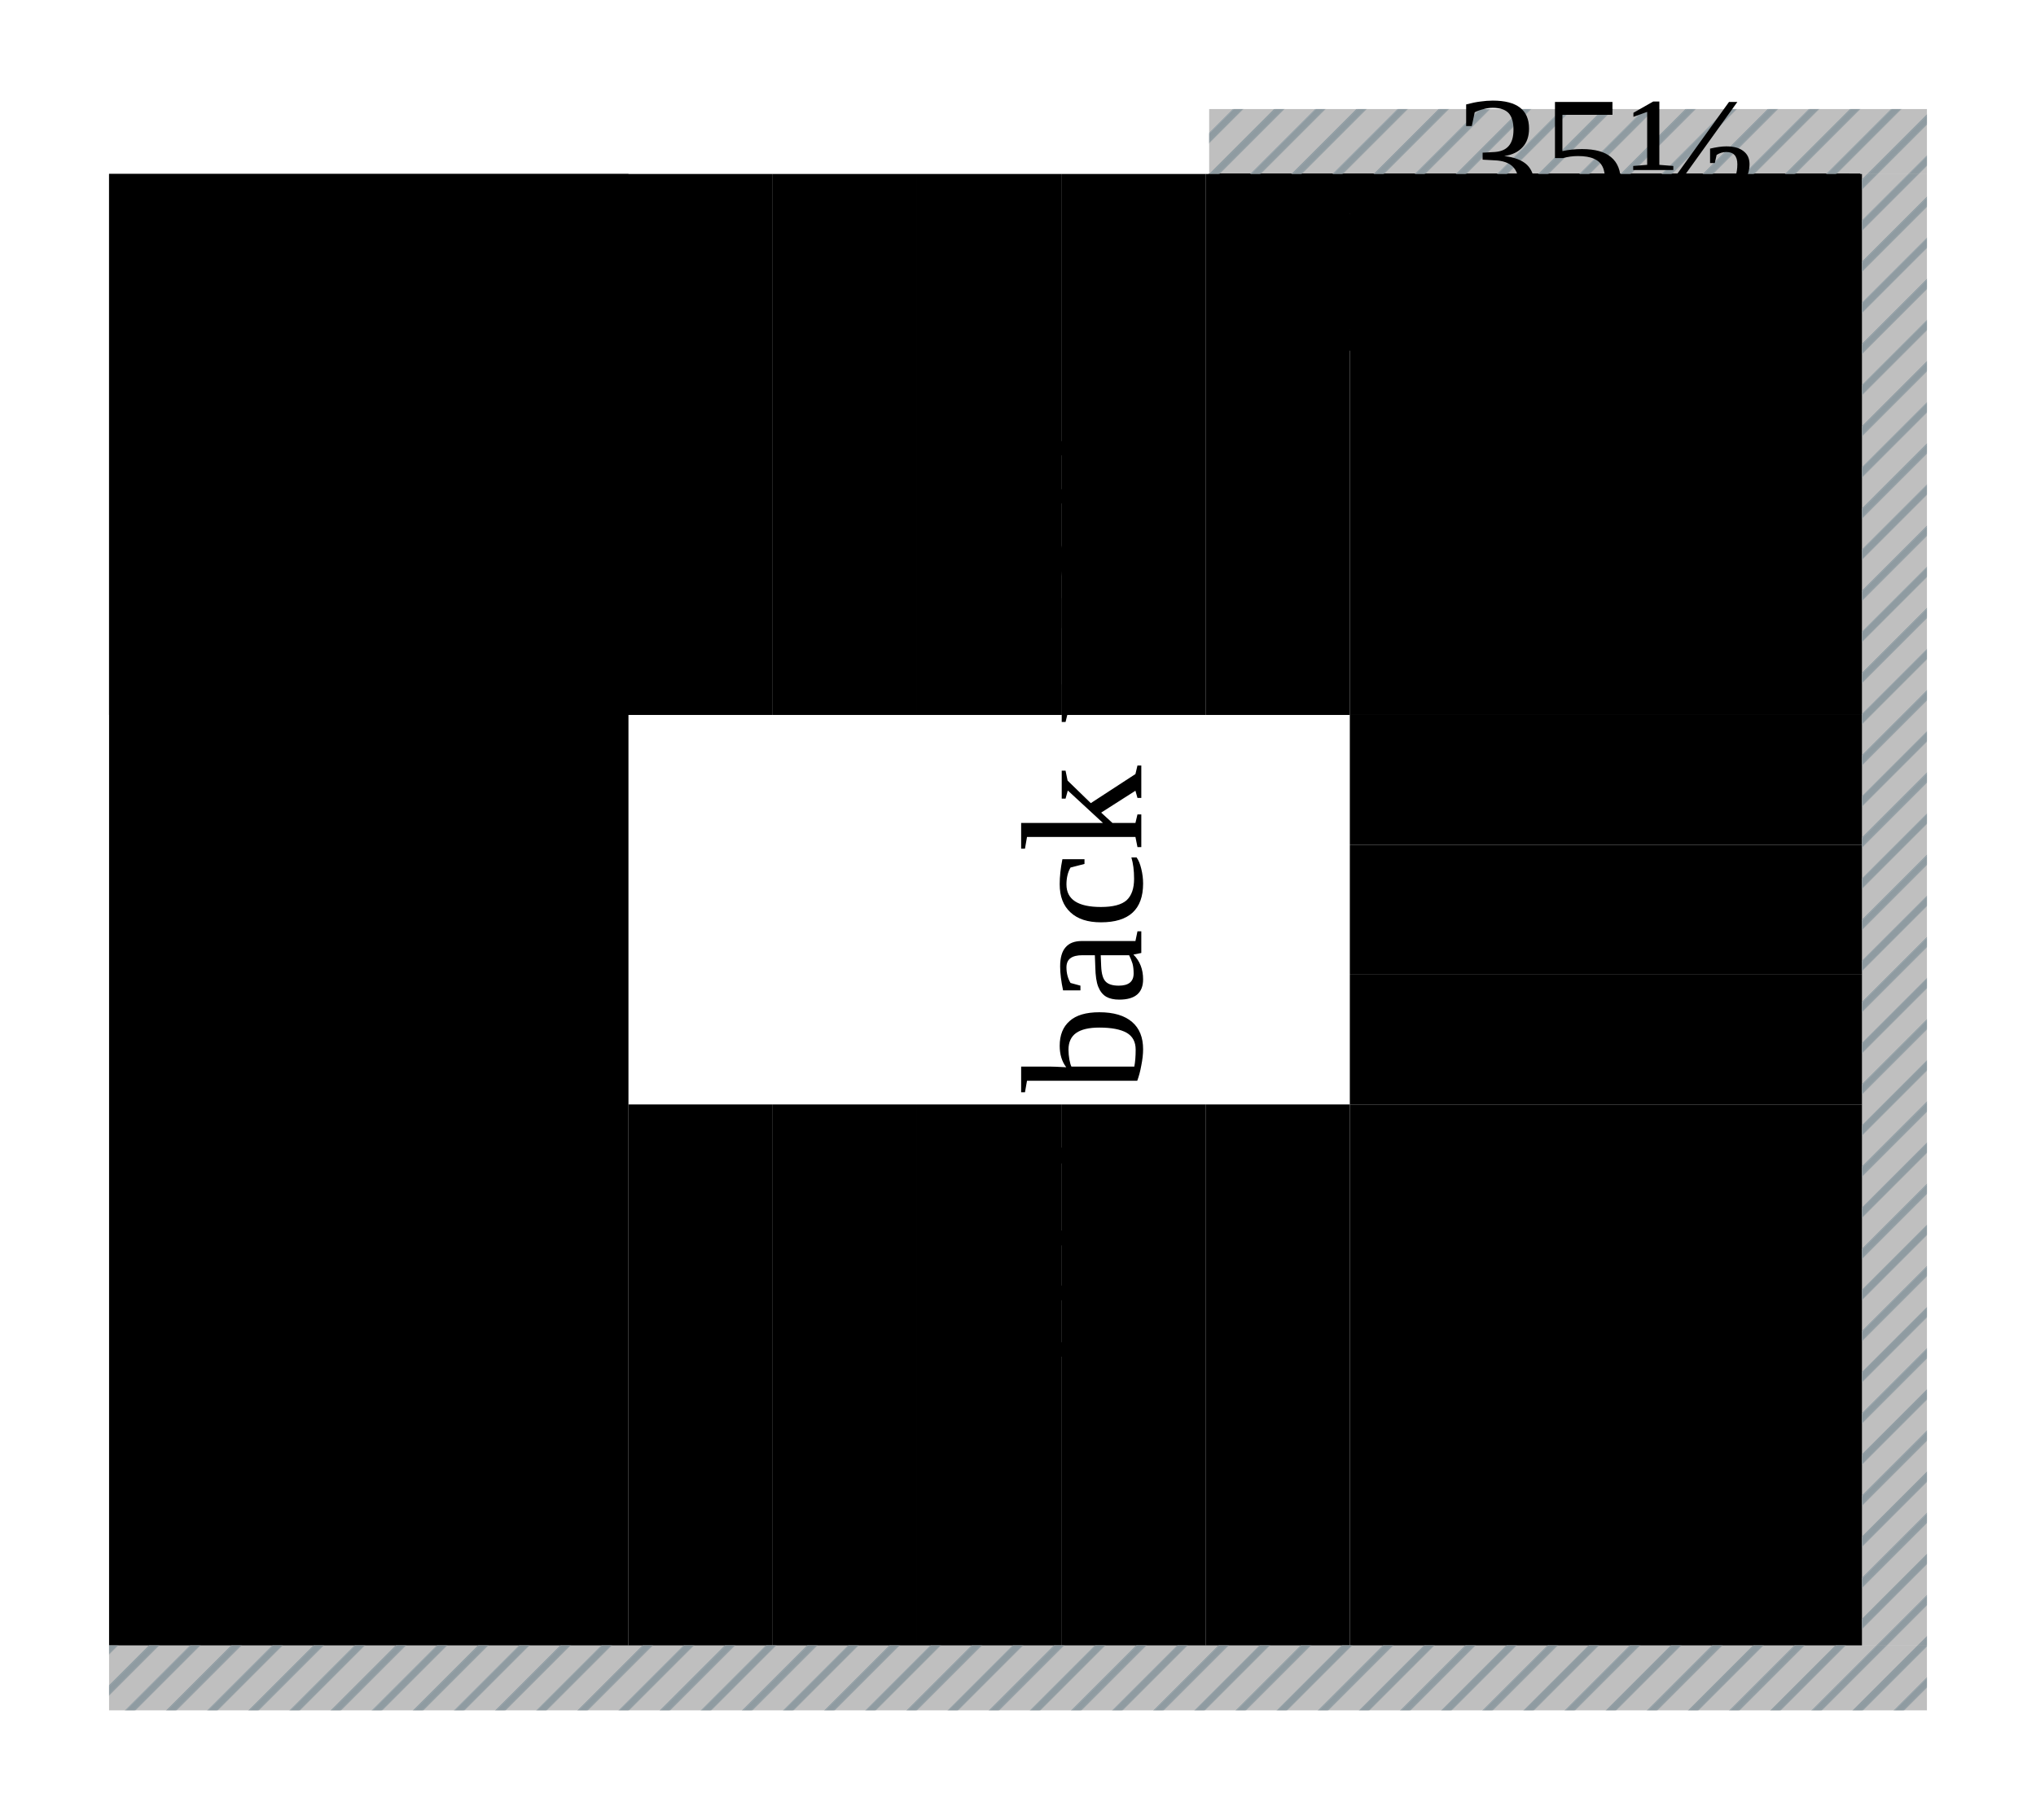
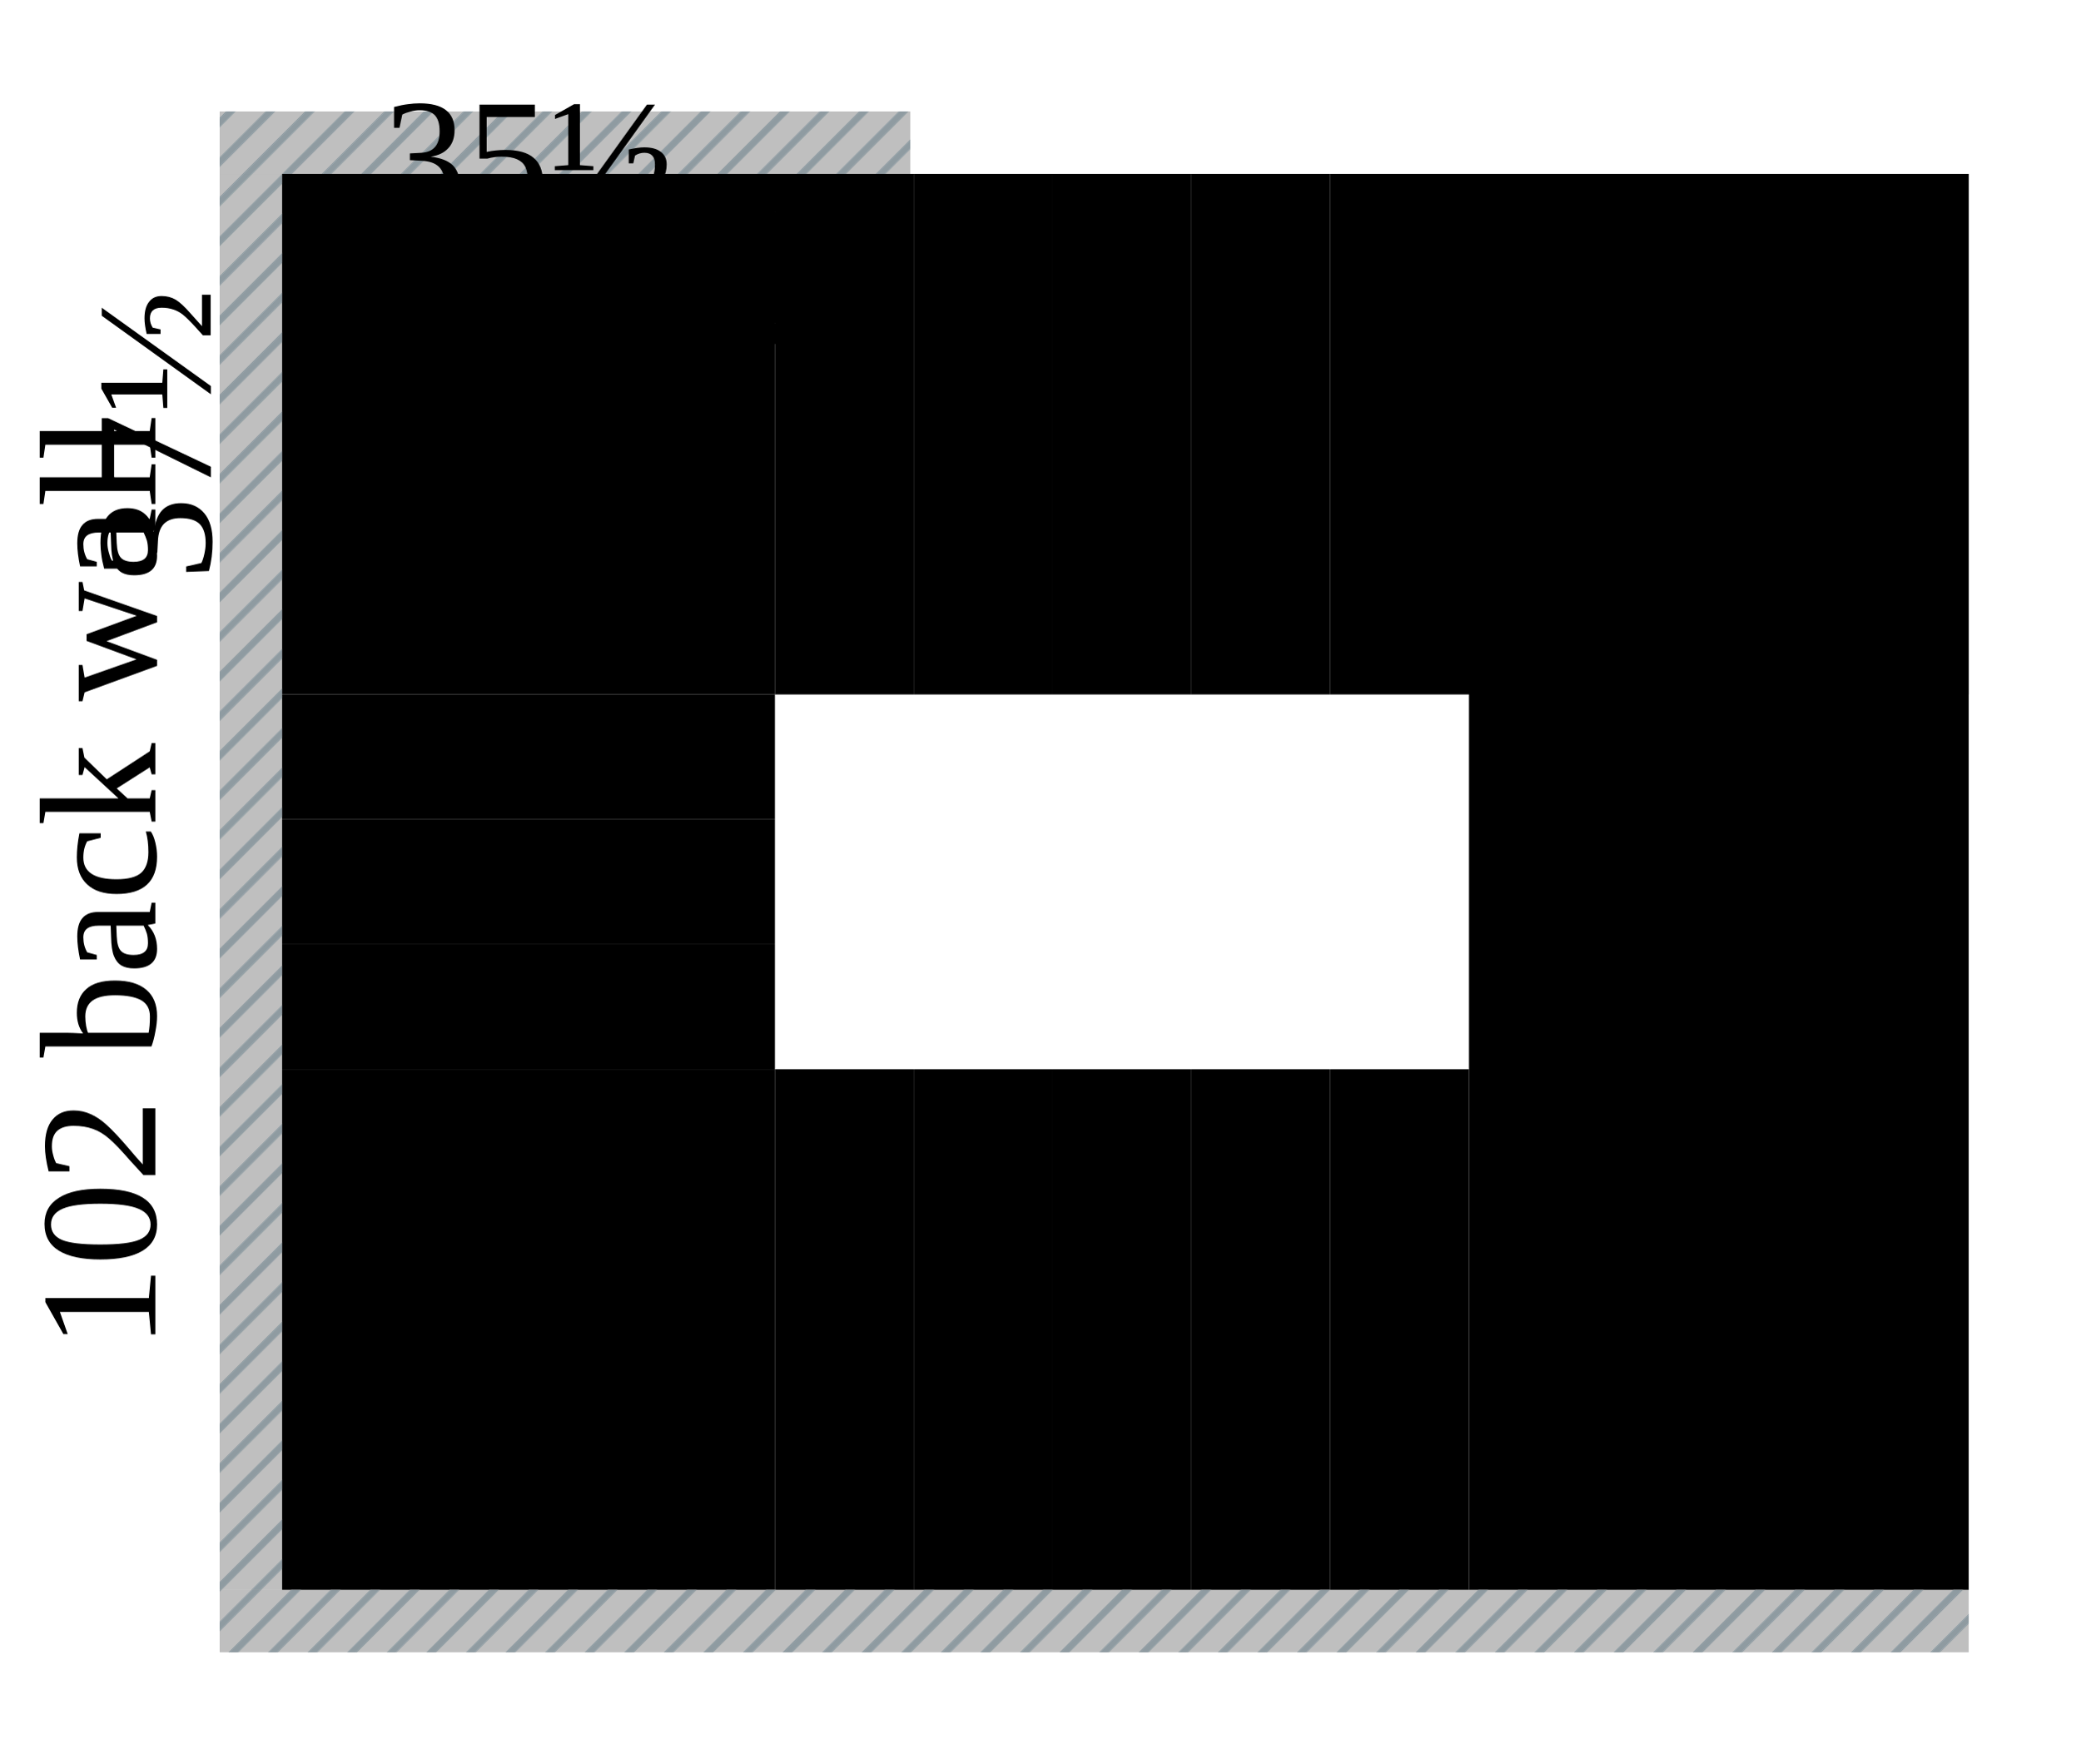
- <svg xmlns="http://www.w3.org/2000/svg" class="wb-drawing" viewBox="-83.81 -12.06 141.12 126.12" data-view="stair-plan" data-phase="p1" style="--s: 1.26">
+ <svg xmlns="http://www.w3.org/2000/svg" class="wb-drawing" viewBox="-20.324 -12.528 149.852 127.056" data-view="stair-plan" data-phase="p1" style="--s: 1.26">
  <style>
.wb-drawing text { font-family: var(--f-mono, ui-monospace, "SF Mono", Menlo, monospace); }
.wb-drawing .f-wall { fill: color-mix(in oklab, var(--wallface, #eff2f2) var(--hl-mix, 100%), var(--hl, #000)); }
.wb-drawing .f-floor { fill: color-mix(in oklab, var(--ink, #1c2529) var(--hl-mix, 100%), var(--hl, #000)); }
.wb-drawing .f-wood { fill: color-mix(in oklab, var(--wood, #ddb987) var(--hl-mix, 100%), var(--hl, #000)); }
.wb-drawing .f-face { fill: color-mix(in oklab, var(--face, #e8cc9c) var(--hl-mix, 100%), var(--hl, #000)); }
.wb-drawing .f-hardwood { fill: color-mix(in oklab, var(--wood-dark, #a77d45) var(--hl-mix, 100%), var(--hl, #000)); }
.wb-drawing .f-pine { fill: color-mix(in oklab, var(--pine, #ecdcb6) var(--hl-mix, 100%), var(--hl, #000)); }
.wb-drawing .f-metal { fill: color-mix(in oklab, var(--metal, #8d979c) var(--hl-mix, 100%), var(--hl, #000)); fill-opacity: 0.55; }
.wb-drawing .f-rod { fill: color-mix(in oklab, var(--ink-soft, #56646b) var(--hl-mix, 100%), var(--hl, #000)); }
.wb-drawing .f-cut { fill: color-mix(in oklab, var(--cut-wood, #b58c55) var(--hl-mix, 100%), var(--hl, #000)); }
.wb-drawing .f-cutwall { fill: color-mix(in oklab, var(--hatch, #8f9ba1) var(--hl-mix, 100%), var(--hl, #000)); fill-opacity: 0.25; }
.wb-drawing .f-contents { fill: color-mix(in oklab, var(--fabric-1, #8a9ca7) var(--hl-mix, 100%), var(--hl, #000)); fill-opacity: 0.16; }
.wb-drawing .hatch-ln { stroke: var(--hatch, #8f9ba1); stroke-width: calc(0.13px * var(--s, 1)); }
.wb-drawing .c-line { fill: none; stroke: color-mix(in oklab, var(--ink-soft, #56646b) var(--hl-mix, 100%), var(--hl, #000)); stroke-width: calc(0.16px * var(--s, 1) * var(--hl-w, 1)); stroke-dasharray: calc(0.8px * var(--s, 1)) calc(0.6px * var(--s, 1)); }
.wb-drawing .e { fill: none; stroke-linecap: square; stroke: color-mix(in oklab, var(--wood-dark, #a77d45) var(--hl-mix, 100%), var(--hl, #000)); stroke-width: calc(0.16px * var(--s, 1) * var(--hl-w, 1)); }
.wb-drawing .e.e-ctx { stroke: color-mix(in oklab, var(--ink, #1c2529) var(--hl-mix, 100%), var(--hl, #000)); stroke-width: calc(0.3px * var(--s, 1) * var(--hl-w, 1)); }
.wb-drawing .e.e-metal { stroke: color-mix(in oklab, var(--ink-soft, #56646b) var(--hl-mix, 100%), var(--hl, #000)); }
.wb-drawing .e.e-cut { stroke: color-mix(in oklab, var(--cut-edge, #1c2529) var(--hl-mix, 100%), var(--hl, #000)); stroke-width: calc(0.32px * var(--s, 1) * var(--hl-w, 1)); }
.wb-drawing .hid { fill: none; stroke: color-mix(in oklab, var(--ink-soft, #56646b) var(--hl-mix, 100%), var(--hl, #000)); stroke-width: calc(0.12px * var(--s, 1) * var(--hl-w, 1)); stroke-dasharray: calc(0.7px * var(--s, 1)) calc(0.45px * var(--s, 1)); }
.wb-drawing .veil { pointer-events: none; }
.wb-drawing .v-fill { fill: var(--veil, rgba(28, 37, 41, 0.08)); }
.wb-drawing .v-open { fill: none; stroke: var(--dim, #2b5d8c); stroke-width: calc(0.32px * var(--s, 1)); stroke-dasharray: calc(1.4px * var(--s, 1)) calc(0.8px * var(--s, 1)); }
.wb-drawing .dim { cursor: pointer; }
.wb-drawing .dim path { fill: none; stroke: color-mix(in oklab, var(--dim, #2b5d8c) var(--hl-mix, 100%), var(--hl, #000)); stroke-width: calc(0.18px * var(--s, 1) * var(--hl-w, 1)); }
.wb-drawing .dim text { fill: color-mix(in oklab, var(--dim, #2b5d8c) var(--hl-mix, 100%), var(--hl, #000)); font-size: calc(2.2px * var(--s, 1)); font-weight: 500; }
.wb-drawing .dim-hit { fill: transparent; stroke: none; }
.wb-drawing .lbl { fill: color-mix(in oklab, var(--ink-soft, #56646b) var(--hl-mix, 100%), var(--hl, #000)); font-size: calc(1.7px * var(--s, 1)); paint-order: stroke; stroke: var(--sheet, #fafbfb); stroke-width: calc(0.6px * var(--s, 1)); stroke-linejoin: round; }
</style>
  <defs>
    <pattern id="wbd-hatch-stair-plan-p1" patternUnits="userSpaceOnUse" width="2.016" height="2.016" patternTransform="rotate(45)">
      <line class="hatch-ln" x1="0" y1="0" x2="0" y2="2.016" />
    </pattern>
  </defs>
  <g class="fills">
-     <rect data-part="lower-floor" class="part k-context f-wall" x="-76.25" y="0" width="46" height="37.5" />
-     <rect data-part="flight-3-tread-4" class="part k-context f-wall" x="-30.25" y="0" width="10" height="37.5" />
-     <rect data-part="flight-3-tread-3" class="part k-context f-wall" x="-20.25" y="0" width="10" height="37.5" />
-     <rect data-part="flight-3-tread-2" class="part k-context f-wall" x="-10.25" y="0" width="10" height="37.5" />
-     <rect data-part="flight-3-tread-1" class="part k-context f-wall" x="-0.25" y="0" width="10" height="37.5" />
-     <rect data-part="landing" class="part k-context f-wall" x="9.75" y="0" width="35.5" height="37.5" />
-     <rect data-part="frame-lower-bottom" class="part k-board m-pine-1x1 f-hardwood" x="0" y="0" width="45.125" height="0.75" />
-     <rect data-part="flight-2-tread-1" class="part k-context f-wall" x="9.75" y="37.5" width="35.5" height="9" />
-     <rect data-part="planter-leg-stair" class="part k-board m-wood-legs f-hardwood" x="9.75" y="1.25" width="1.5" height="1.5" />
-     <rect data-part="planter-leg-wall" class="part k-board m-wood-legs f-hardwood" x="43.625" y="1.25" width="1.5" height="1.5" />
-     <rect data-part="planter-bottom" class="part k-panel m-ply f-wood" x="1.5" y="2.75" width="42.125" height="8" />
-     <rect data-part="flight-2-tread-2" class="part k-context f-wall" x="9.75" y="46.5" width="35.5" height="9" />
-     <rect data-part="planter-liner" class="part k-hardware f-metal" x="1.75" y="3" width="41.625" height="7.5" />
-     <rect data-part="planter-back" class="part k-board m-wood-2x10 f-hardwood" x="0" y="1.25" width="45.125" height="1.5" />
-     <rect data-part="planter-end-stair" class="part k-board m-wood-2x10 f-hardwood" x="0" y="2.75" width="1.5" height="8" />
-     <rect data-part="planter-end-wall" class="part k-board m-wood-2x10 f-hardwood" x="43.625" y="2.75" width="1.5" height="8" />
-     <rect data-part="planter-front" class="part k-board m-wood-2x10 f-hardwood" x="0" y="10.75" width="45.125" height="1.5" />
-     <rect data-part="flight-2-tread-3" class="part k-context f-wall" x="9.75" y="55.5" width="35.5" height="9" />
-     <rect data-part="frame-lower-leg-post" class="part k-board m-pine-1x1 f-hardwood" x="10.125" y="0" width="0.75" height="0.75" />
-     <rect data-part="frame-lower-rail-1" class="part k-board m-pine-1x1 f-hardwood" x="0.75" y="0" width="43.625" height="0.75" />
-     <rect data-part="landing-1" class="part k-context f-wall" x="9.75" y="64.5" width="35.5" height="37.5" />
-     <rect data-part="flight-1-tread-1" class="part k-context f-wall" x="-0.25" y="64.5" width="10" height="37.5" />
-     <rect data-part="flight-1-tread-2" class="part k-context f-wall" x="-10.25" y="64.5" width="10" height="37.5" />
-     <rect data-part="frame-lower-rail-2" class="part k-board m-pine-1x1 f-hardwood" x="0.75" y="0" width="43.625" height="0.75" />
-     <rect data-part="flight-1-tread-3" class="part k-context f-wall" x="-20.25" y="64.5" width="10" height="37.5" />
-     <rect data-part="flight-1-tread-4" class="part k-context f-wall" x="-30.25" y="64.5" width="10" height="37.5" />
-     <rect data-part="flight-1-tread-5" class="part k-context f-wall" x="-40.25" y="64.5" width="10" height="37.5" />
-     <rect data-part="frame-lower-rail-3" class="part k-board m-pine-1x1 f-hardwood" x="0.75" y="0" width="43.625" height="0.75" />
-     <rect data-part="upper-floor" class="part k-context f-wall" x="-76.25" y="0" width="36" height="102" />
-     <rect data-part="frame-lower-stile-stair" class="part k-board m-pine-1x1 f-hardwood" x="0" y="0" width="0.75" height="0.75" />
-     <rect data-part="frame-lower-stile-wall" class="part k-board m-pine-1x1 f-hardwood" x="44.375" y="0" width="0.75" height="0.75" />
-     <rect data-part="frame-lower-top" class="part k-board m-pine-1x1 f-hardwood" x="0" y="0" width="45.125" height="0.75" />
-     <rect data-part="trellis-lower" class="part k-panel m-lattice f-face" x="0" y="0.75" width="45.125" height="0.5" />
-     <rect data-part="frame-upper-bottom" class="part k-board m-pine-1x1 f-hardwood" x="0" y="0" width="45.125" height="0.75" />
-     <rect data-part="frame-upper-rail-1" class="part k-board m-pine-1x1 f-hardwood" x="0.75" y="0" width="43.625" height="0.75" />
-     <rect data-part="frame-upper-rail-2" class="part k-board m-pine-1x1 f-hardwood" x="0.75" y="0" width="43.625" height="0.75" />
+     <rect data-part="lower-floor" class="part k-context f-wall" x="75.5" y="0" width="46" height="37.5" />
+     <rect data-part="flight-3-tread-4" class="part k-context f-wall" x="65.5" y="0" width="10" height="37.5" />
+     <rect data-part="flight-3-tread-3" class="part k-context f-wall" x="55.5" y="0" width="10" height="37.5" />
+     <rect data-part="flight-3-tread-2" class="part k-context f-wall" x="45.5" y="0" width="10" height="37.5" />
+     <rect data-part="flight-3-tread-1" class="part k-context f-wall" x="35.5" y="0" width="10" height="37.5" />
+     <rect data-part="landing" class="part k-context f-wall" x="0" y="0" width="35.5" height="37.5" />
+     <rect data-part="frame-lower-bottom" class="part k-board m-pine-1x1 f-hardwood" x="0.125" y="0" width="45.125" height="0.75" />
+     <rect data-part="flight-2-tread-1" class="part k-context f-wall" x="0" y="37.5" width="35.5" height="9" />
+     <rect data-part="planter-leg-stair" class="part k-board m-wood-legs f-hardwood" x="34" y="1.25" width="1.5" height="1.5" />
+     <rect data-part="planter-leg-wall" class="part k-board m-wood-legs f-hardwood" x="0.125" y="1.25" width="1.5" height="1.5" />
+     <rect data-part="planter-bottom" class="part k-panel m-ply f-wood" x="1.625" y="2.75" width="42.125" height="8" />
+     <rect data-part="flight-2-tread-2" class="part k-context f-wall" x="0" y="46.5" width="35.5" height="9" />
+     <rect data-part="planter-liner" class="part k-hardware f-metal" x="1.875" y="3" width="41.625" height="7.5" />
+     <rect data-part="planter-back" class="part k-board m-wood-2x10 f-hardwood" x="0.125" y="1.25" width="45.125" height="1.5" />
+     <rect data-part="planter-end-stair" class="part k-board m-wood-2x10 f-hardwood" x="43.75" y="2.75" width="1.5" height="8" />
+     <rect data-part="planter-end-wall" class="part k-board m-wood-2x10 f-hardwood" x="0.125" y="2.75" width="1.5" height="8" />
+     <rect data-part="planter-front" class="part k-board m-wood-2x10 f-hardwood" x="0.125" y="10.75" width="45.125" height="1.5" />
+     <rect data-part="flight-2-tread-3" class="part k-context f-wall" x="0" y="55.5" width="35.5" height="9" />
+     <rect data-part="frame-lower-leg-post" class="part k-board m-pine-1x1 f-hardwood" x="34.375" y="0" width="0.75" height="0.75" />
+     <rect data-part="frame-lower-rail-1" class="part k-board m-pine-1x1 f-hardwood" x="0.875" y="0" width="43.625" height="0.75" />
+     <rect data-part="landing-1" class="part k-context f-wall" x="0" y="64.5" width="35.5" height="37.5" />
+     <rect data-part="flight-1-tread-1" class="part k-context f-wall" x="35.5" y="64.5" width="10" height="37.5" />
+     <rect data-part="flight-1-tread-2" class="part k-context f-wall" x="45.5" y="64.5" width="10" height="37.5" />
+     <rect data-part="frame-lower-rail-2" class="part k-board m-pine-1x1 f-hardwood" x="0.875" y="0" width="43.625" height="0.75" />
+     <rect data-part="flight-1-tread-3" class="part k-context f-wall" x="55.5" y="64.5" width="10" height="37.5" />
+     <rect data-part="flight-1-tread-4" class="part k-context f-wall" x="65.5" y="64.5" width="10" height="37.5" />
+     <rect data-part="flight-1-tread-5" class="part k-context f-wall" x="75.5" y="64.5" width="10" height="37.5" />
+     <rect data-part="frame-lower-rail-3" class="part k-board m-pine-1x1 f-hardwood" x="0.875" y="0" width="43.625" height="0.75" />
+     <rect data-part="upper-floor" class="part k-context f-wall" x="85.5" y="0" width="36" height="102" />
+     <rect data-part="frame-lower-stile-stair" class="part k-board m-pine-1x1 f-hardwood" x="44.5" y="0" width="0.75" height="0.75" />
+     <rect data-part="frame-lower-stile-wall" class="part k-board m-pine-1x1 f-hardwood" x="0.125" y="0" width="0.75" height="0.75" />
+     <rect data-part="frame-lower-top" class="part k-board m-pine-1x1 f-hardwood" x="0.125" y="0" width="45.125" height="0.75" />
+     <rect data-part="trellis-lower" class="part k-panel m-lattice f-face" x="0.125" y="0.75" width="45.125" height="0.5" />
+     <rect data-part="frame-upper-bottom" class="part k-board m-pine-1x1 f-hardwood" x="0.125" y="0" width="45.125" height="0.75" />
+     <rect data-part="frame-upper-rail-1" class="part k-board m-pine-1x1 f-hardwood" x="0.875" y="0" width="43.625" height="0.75" />
+     <rect data-part="frame-upper-rail-2" class="part k-board m-pine-1x1 f-hardwood" x="0.875" y="0" width="43.625" height="0.75" />
  </g>
  <g class="contents" />
  <g class="hidden" />
  <g class="edges">
-     <path data-part="lower-floor" class="e e-ctx" d="M-40.25 37.5H-30.25M-76.25 0H-30.25M-76.25 37.5V0M-30.25 37.5V0" />
-     <path data-part="flight-3-tread-4" class="e e-ctx" d="M-30.25 37.5H-20.25M-30.25 0H-20.25M-30.25 37.5V0M-20.25 37.5V0" />
-     <path data-part="flight-3-tread-3" class="e e-ctx" d="M-20.25 37.5H-10.25M-20.25 0H-10.25M-20.25 37.5V0M-10.25 37.5V0" />
-     <path data-part="flight-3-tread-2" class="e e-ctx" d="M-10.25 37.5H-0.25M-10.25 0H-0.25M-10.25 37.5V0M-0.25 37.5V0" />
-     <path data-part="flight-3-tread-1" class="e e-ctx" d="M-0.25 37.5H9.75M-0.25 0H9.75M-0.25 37.5V0M9.75 37.5V12.25" />
-     <path data-part="landing" class="e e-ctx" d="M9.75 37.5H45.25M9.75 0H45.25M9.75 37.5V12.25M45.25 37.5V0" />
-     <path data-part="frame-lower-bottom" class="e" d="M0 0.75H45.125M0 0H45.125M0 0.75V0M45.125 0.75V0" />
-     <path data-part="flight-2-tread-1" class="e e-ctx" d="M9.75 46.5H45.25M9.75 37.5H45.25M9.75 46.5V37.5M45.25 46.5V37.5" />
-     <path data-part="planter-leg-stair" class="e" d="M9.75 2.75H11.25M9.75 1.25H11.25" />
-     <path data-part="planter-leg-wall" class="e" d="M43.625 2.75H45.125M43.625 1.25H45.125M45.125 2.75V1.25" />
-     <path data-part="planter-bottom" class="e" d="M1.5 10.75H43.625M1.5 2.75H43.625M1.5 10.75V2.75M43.625 10.75V2.75" />
-     <path data-part="flight-2-tread-2" class="e e-ctx" d="M9.75 55.5H45.25M9.75 46.5H45.25M9.75 55.5V46.5M45.25 55.5V46.5" />
-     <path data-part="planter-liner" class="e e-metal" d="M1.75 10.5H43.375M1.75 3H43.375M1.75 10.5V3M43.375 10.5V3" />
-     <path data-part="planter-back" class="e" d="M0 2.75H45.125M0 1.25H45.125M0 2.75V1.25M45.125 2.75V1.25" />
-     <path data-part="planter-end-stair" class="e" d="M0 10.75H1.5M0 2.75H1.5M0 10.75V2.75M1.5 10.75V2.75" />
-     <path data-part="planter-end-wall" class="e" d="M43.625 10.75H45.125M43.625 2.75H45.125M43.625 10.75V2.75M45.125 10.75V2.75" />
-     <path data-part="planter-front" class="e" d="M0 12.25H45.125M0 10.75H45.125M0 12.25V10.75M45.125 12.25V10.75" />
-     <path data-part="flight-2-tread-3" class="e e-ctx" d="M9.75 64.5H45.25M9.75 55.5H45.25M9.75 64.5V55.5M45.25 64.5V55.5" />
-     <path data-part="frame-lower-leg-post" class="e" d="M10.125 0.75H10.875M10.125 0H10.875" />
-     <path data-part="frame-lower-rail-1" class="e" d="M0.75 0.75H44.375M0.75 0H44.375" />
-     <path data-part="landing-1" class="e e-ctx" d="M9.75 102H45.25M9.75 64.5H45.25M9.75 102V64.5M45.25 102V64.5" />
-     <path data-part="flight-1-tread-1" class="e e-ctx" d="M-0.25 102H9.75M-0.25 64.5H9.75M-0.25 102V64.5M9.75 102V64.5" />
-     <path data-part="flight-1-tread-2" class="e e-ctx" d="M-10.25 102H-0.25M-10.25 64.5H-0.25M-10.25 102V64.5M-0.25 102V64.5" />
-     <path data-part="frame-lower-rail-2" class="e" d="M0.75 0.75H44.375M0.75 0H44.375" />
-     <path data-part="flight-1-tread-3" class="e e-ctx" d="M-20.25 102H-10.25M-20.25 64.5H-10.25M-20.25 102V64.5M-10.25 102V64.5" />
-     <path data-part="flight-1-tread-4" class="e e-ctx" d="M-30.25 102H-20.25M-30.25 64.5H-20.25M-30.25 102V64.5M-20.25 102V64.5" />
-     <path data-part="flight-1-tread-5" class="e e-ctx" d="M-40.25 102H-30.25M-40.25 64.5H-30.25M-40.25 102V64.5M-30.25 102V64.5" />
-     <path data-part="frame-lower-rail-3" class="e" d="M0.75 0.75H44.375M0.75 0H44.375" />
-     <path data-part="upper-floor" class="e e-ctx" d="M-76.25 102H-40.25M-76.25 0H-40.25M-76.25 102V0M-40.25 102V0" />
-     <path data-part="frame-lower-stile-stair" class="e" d="M0 0.75H0.75M0 0H0.75M0 0.75V0" />
-     <path data-part="frame-lower-stile-wall" class="e" d="M44.375 0.75H45.125M44.375 0H45.125M45.125 0.75V0" />
-     <path data-part="frame-lower-top" class="e" d="M0 0.75H45.125M0 0H45.125M0 0.75V0M45.125 0.75V0" />
-     <path data-part="trellis-lower" class="e" d="M0 1.25H45.125M0 0.75H45.125M0 1.25V0.75M45.125 1.25V0.75" />
-     <path data-part="frame-upper-bottom" class="e" d="M0 0.75H45.125M0 0H45.125M0 0.75V0M45.125 0.75V0" />
-     <path data-part="frame-upper-rail-1" class="e" d="M0.75 0.75H44.375M0.75 0H44.375M0.75 0.75V0M44.375 0.75V0" />
-     <path data-part="frame-upper-rail-2" class="e" d="M0.75 0.75H44.375M0.75 0H44.375M0.75 0.75V0M44.375 0.75V0" />
+     <path data-part="lower-floor" class="e e-ctx" d="M75.5 37.5H85.5M75.5 0H121.5M75.5 37.5V0M121.5 37.5V0" />
+     <path data-part="flight-3-tread-4" class="e e-ctx" d="M65.5 37.5H75.5M65.5 0H75.5M65.5 37.5V0M75.5 37.5V0" />
+     <path data-part="flight-3-tread-3" class="e e-ctx" d="M55.5 37.5H65.5M55.5 0H65.5M55.5 37.5V0M65.5 37.5V0" />
+     <path data-part="flight-3-tread-2" class="e e-ctx" d="M45.5 37.5H55.5M45.5 0H55.5M45.5 37.5V0M55.5 37.5V0" />
+     <path data-part="flight-3-tread-1" class="e e-ctx" d="M35.5 37.5H45.5M35.5 0H45.5M35.5 37.5V12.25M45.5 37.5V0" />
+     <path data-part="landing" class="e e-ctx" d="M0 37.5H35.5M0 0H35.5M0 37.5V0M35.5 37.5V12.25" />
+     <path data-part="frame-lower-bottom" class="e" d="M0.125 0.75H45.25M0.125 0H45.25M0.125 0.75V0M45.25 0.75V0" />
+     <path data-part="flight-2-tread-1" class="e e-ctx" d="M0 46.5H35.5M0 37.5H35.5M0 46.5V37.5M35.5 46.5V37.5" />
+     <path data-part="planter-leg-stair" class="e" d="M34 2.75H35.5M34 1.25H35.5" />
+     <path data-part="planter-leg-wall" class="e" d="M0.125 2.75H1.625M0.125 1.25H1.625M0.125 2.75V1.25" />
+     <path data-part="planter-bottom" class="e" d="M1.625 10.75H43.75M1.625 2.75H43.75M1.625 10.75V2.75M43.75 10.75V2.75" />
+     <path data-part="flight-2-tread-2" class="e e-ctx" d="M0 55.5H35.5M0 46.5H35.5M0 55.5V46.5M35.5 55.5V46.5" />
+     <path data-part="planter-liner" class="e e-metal" d="M1.875 10.5H43.5M1.875 3H43.5M1.875 10.5V3M43.5 10.5V3" />
+     <path data-part="planter-back" class="e" d="M0.125 2.75H45.25M0.125 1.25H45.25M0.125 2.75V1.25M45.25 2.75V1.25" />
+     <path data-part="planter-end-stair" class="e" d="M43.75 10.75H45.25M43.75 2.75H45.25M43.75 10.75V2.75M45.25 10.75V2.75" />
+     <path data-part="planter-end-wall" class="e" d="M0.125 10.75H1.625M0.125 2.75H1.625M0.125 10.75V2.75M1.625 10.75V2.75" />
+     <path data-part="planter-front" class="e" d="M0.125 12.25H45.25M0.125 10.75H45.25M0.125 12.25V10.75M45.25 12.25V10.75" />
+     <path data-part="flight-2-tread-3" class="e e-ctx" d="M0 64.5H35.5M0 55.5H35.5M0 64.5V55.5M35.5 64.5V55.5" />
+     <path data-part="frame-lower-leg-post" class="e" d="M34.375 0.75H35.125M34.375 0H35.125" />
+     <path data-part="frame-lower-rail-1" class="e" d="M0.875 0.75H44.5M0.875 0H44.5" />
+     <path data-part="landing-1" class="e e-ctx" d="M0 102H35.5M0 64.5H35.5M0 102V64.5M35.5 102V64.5" />
+     <path data-part="flight-1-tread-1" class="e e-ctx" d="M35.5 102H45.5M35.5 64.5H45.5M35.5 102V64.5M45.5 102V64.5" />
+     <path data-part="flight-1-tread-2" class="e e-ctx" d="M45.5 102H55.5M45.5 64.5H55.5M45.5 102V64.5M55.5 102V64.5" />
+     <path data-part="frame-lower-rail-2" class="e" d="M0.875 0.75H44.5M0.875 0H44.5" />
+     <path data-part="flight-1-tread-3" class="e e-ctx" d="M55.5 102H65.5M55.5 64.5H65.5M55.5 102V64.5M65.5 102V64.5" />
+     <path data-part="flight-1-tread-4" class="e e-ctx" d="M65.5 102H75.5M65.5 64.5H75.5M65.5 102V64.5M75.5 102V64.5" />
+     <path data-part="flight-1-tread-5" class="e e-ctx" d="M75.5 102H85.5M75.5 64.5H85.5M75.5 102V64.5M85.5 102V64.5" />
+     <path data-part="frame-lower-rail-3" class="e" d="M0.875 0.75H44.5M0.875 0H44.5" />
+     <path data-part="upper-floor" class="e e-ctx" d="M85.5 102H121.5M85.5 0H121.5M85.5 102V0M121.5 102V0" />
+     <path data-part="frame-lower-stile-stair" class="e" d="M44.5 0.75H45.25M44.5 0H45.25M45.25 0.75V0" />
+     <path data-part="frame-lower-stile-wall" class="e" d="M0.125 0.75H0.875M0.125 0H0.875M0.125 0.75V0" />
+     <path data-part="frame-lower-top" class="e" d="M0.125 0.75H45.25M0.125 0H45.25M0.125 0.75V0M45.25 0.75V0" />
+     <path data-part="trellis-lower" class="e" d="M0.125 1.25H45.25M0.125 0.75H45.25M0.125 1.25V0.75M45.25 1.25V0.75" />
+     <path data-part="frame-upper-bottom" class="e" d="M0.125 0.75H45.25M0.125 0H45.25M0.125 0.75V0M45.25 0.75V0" />
+     <path data-part="frame-upper-rail-1" class="e" d="M0.875 0.75H44.5M0.875 0H44.5M0.875 0.75V0M44.5 0.75V0" />
+     <path data-part="frame-upper-rail-2" class="e" d="M0.875 0.75H44.5M0.875 0H44.5M0.875 0.75V0M44.5 0.75V0" />
  </g>
  <g class="cut">
-     <rect data-part="back-wall" class="part k-context f-cutwall" x="45.25" y="0" width="4.5" height="102" />
-     <rect class="hatch" data-part="back-wall" x="45.25" y="0" width="4.5" height="102" fill="url(#wbd-hatch-stair-plan-p1)" />
-     <rect data-part="frame-upper-stile-stair" class="part k-board m-pine-1x1 f-cut" x="0" y="0" width="0.75" height="0.75" />
-     <rect data-part="frame-upper-stile-wall" class="part k-board m-pine-1x1 f-cut" x="44.375" y="0" width="0.75" height="0.75" />
-     <rect data-part="trellis-upper" class="part k-panel m-lattice f-cut" x="0" y="0.75" width="45.125" height="0.5" />
-     <rect data-part="vine-wall" class="part k-context f-cutwall" x="0" y="-4.5" width="49.75" height="4.5" />
-     <rect class="hatch" data-part="vine-wall" x="0" y="-4.5" width="49.75" height="4.5" fill="url(#wbd-hatch-stair-plan-p1)" />
-     <rect data-part="window-wall" class="part k-context f-cutwall" x="-76.25" y="102" width="126" height="4.5" />
-     <rect class="hatch" data-part="window-wall" x="-76.25" y="102" width="126" height="4.5" fill="url(#wbd-hatch-stair-plan-p1)" />
-     <path data-part="back-wall" class="e e-cut" d="M45.25 102H49.75M45.25 0H49.75M45.25 102V0M49.75 102V0" />
-     <path data-part="frame-upper-stile-stair" class="e e-cut" d="M0 0.75H0.75M0 0H0.75M0 0.75V0M0.75 0.75V0" />
-     <path data-part="frame-upper-stile-wall" class="e e-cut" d="M44.375 0.75H45.125M44.375 0H45.125M44.375 0.75V0M45.125 0.75V0" />
-     <path data-part="trellis-upper" class="e e-cut" d="M0 1.25H45.125M0 0.75H45.125M0 1.25V0.75M45.125 1.25V0.75" />
-     <path data-part="vine-wall" class="e e-cut" d="M0 0H49.75M0 -4.5H49.75M0 0V-4.5M49.75 0V-4.5" />
-     <path data-part="window-wall" class="e e-cut" d="M-76.25 106.5H49.75M-76.25 102H49.75M-76.25 106.5V102M49.75 106.5V102" />
+     <rect data-part="back-wall" class="part k-context f-cutwall" x="-4.5" y="0" width="4.5" height="102" />
+     <rect class="hatch" data-part="back-wall" x="-4.5" y="0" width="4.5" height="102" fill="url(#wbd-hatch-stair-plan-p1)" />
+     <rect data-part="frame-upper-stile-stair" class="part k-board m-pine-1x1 f-cut" x="44.5" y="0" width="0.75" height="0.75" />
+     <rect data-part="frame-upper-stile-wall" class="part k-board m-pine-1x1 f-cut" x="0.125" y="0" width="0.75" height="0.75" />
+     <rect data-part="trellis-upper" class="part k-panel m-lattice f-cut" x="0.125" y="0.75" width="45.125" height="0.5" />
+     <rect data-part="vine-wall" class="part k-context f-cutwall" x="-4.5" y="-4.5" width="49.75" height="4.5" />
+     <rect class="hatch" data-part="vine-wall" x="-4.5" y="-4.5" width="49.75" height="4.5" fill="url(#wbd-hatch-stair-plan-p1)" />
+     <rect data-part="window-wall" class="part k-context f-cutwall" x="-4.5" y="102" width="126" height="4.5" />
+     <rect class="hatch" data-part="window-wall" x="-4.5" y="102" width="126" height="4.5" fill="url(#wbd-hatch-stair-plan-p1)" />
+     <path data-part="back-wall" class="e e-cut" d="M-4.5 102H0M-4.5 0H0M-4.5 102V0M0 102V0" />
+     <path data-part="frame-upper-stile-stair" class="e e-cut" d="M44.5 0.75H45.25M44.5 0H45.25M44.5 0.75V0M45.25 0.75V0" />
+     <path data-part="frame-upper-stile-wall" class="e e-cut" d="M0.125 0.75H0.875M0.125 0H0.875M0.125 0.75V0M0.875 0.75V0" />
+     <path data-part="trellis-upper" class="e e-cut" d="M0.125 1.25H45.25M0.125 0.75H45.25M0.125 1.25V0.75M45.25 1.25V0.75" />
+     <path data-part="vine-wall" class="e e-cut" d="M-4.5 0H45.25M-4.5 -4.5H45.25M-4.5 0V-4.5M45.25 0V-4.5" />
+     <path data-part="window-wall" class="e e-cut" d="M-4.5 106.5H121.5M-4.5 102H121.5M-4.5 106.5V102M121.5 106.5V102" />
  </g>
  <g class="veil" />
  <g class="dims">
    <g class="dim" data-part="vine-wall window-wall" data-dim="stair-plan:0">
-       <rect class="dim-hit" x="-9.764" y="-1.764" width="6.061" height="105.528" />
+       <rect class="dim-hit" x="-12.297" y="-1.764" width="6.061" height="105.528" />
      <path d="M-8 0V102M-9.008 1.008L-6.992 -1.008M-9.008 103.008L-6.992 100.992M-9.764 0H-6.236M-9.764 102H-6.236" />
-       <text x="-4.704" y="51" text-anchor="middle" transform="rotate(-90 -4.7038 51)">102 back wall</text>
+       <text x="-9.134" y="51" text-anchor="middle" transform="rotate(-90 -9.134 51)">102 back wall</text>
    </g>
    <g class="dim" data-part="landing" data-dim="stair-plan:1">
-       <rect class="dim-hit" x="-5.764" y="-1.764" width="6.061" height="41.028" />
+       <rect class="dim-hit" x="-8.297" y="-1.764" width="6.061" height="41.028" />
      <path d="M-4 0V37.5M-5.008 1.008L-2.992 -1.008M-5.008 38.508L-2.992 36.492M-5.764 0H-2.236M-5.764 37.5H-2.236" />
-       <text x="-0.704" y="18.75" text-anchor="middle" transform="rotate(-90 -0.7038 18.75)">37½</text>
+       <text x="-5.134" y="18.75" text-anchor="middle" transform="rotate(-90 -5.134 18.75)">37½</text>
    </g>
    <g class="dim" data-part="landing" data-dim="stair-plan:2">
-       <rect class="dim-hit" x="7.986" y="-0.297" width="39.028" height="6.061" />
-       <path d="M9.75 4H45.25M8.742 5.008L10.758 2.992M44.242 5.008L46.258 2.992M9.75 2.236V5.764M45.25 2.236V5.764" />
-       <text x="27.5" y="2.866" text-anchor="middle">35½</text>
+       <rect class="dim-hit" x="-1.764" y="-0.297" width="39.028" height="6.061" />
+       <path d="M0 4H35.5M-1.008 5.008L1.008 2.992M34.492 5.008L36.508 2.992M0 2.236V5.764M35.5 2.236V5.764" />
+       <text x="17.75" y="2.866" text-anchor="middle">35½</text>
    </g>
  </g>
  <g class="labels" />
</svg>
